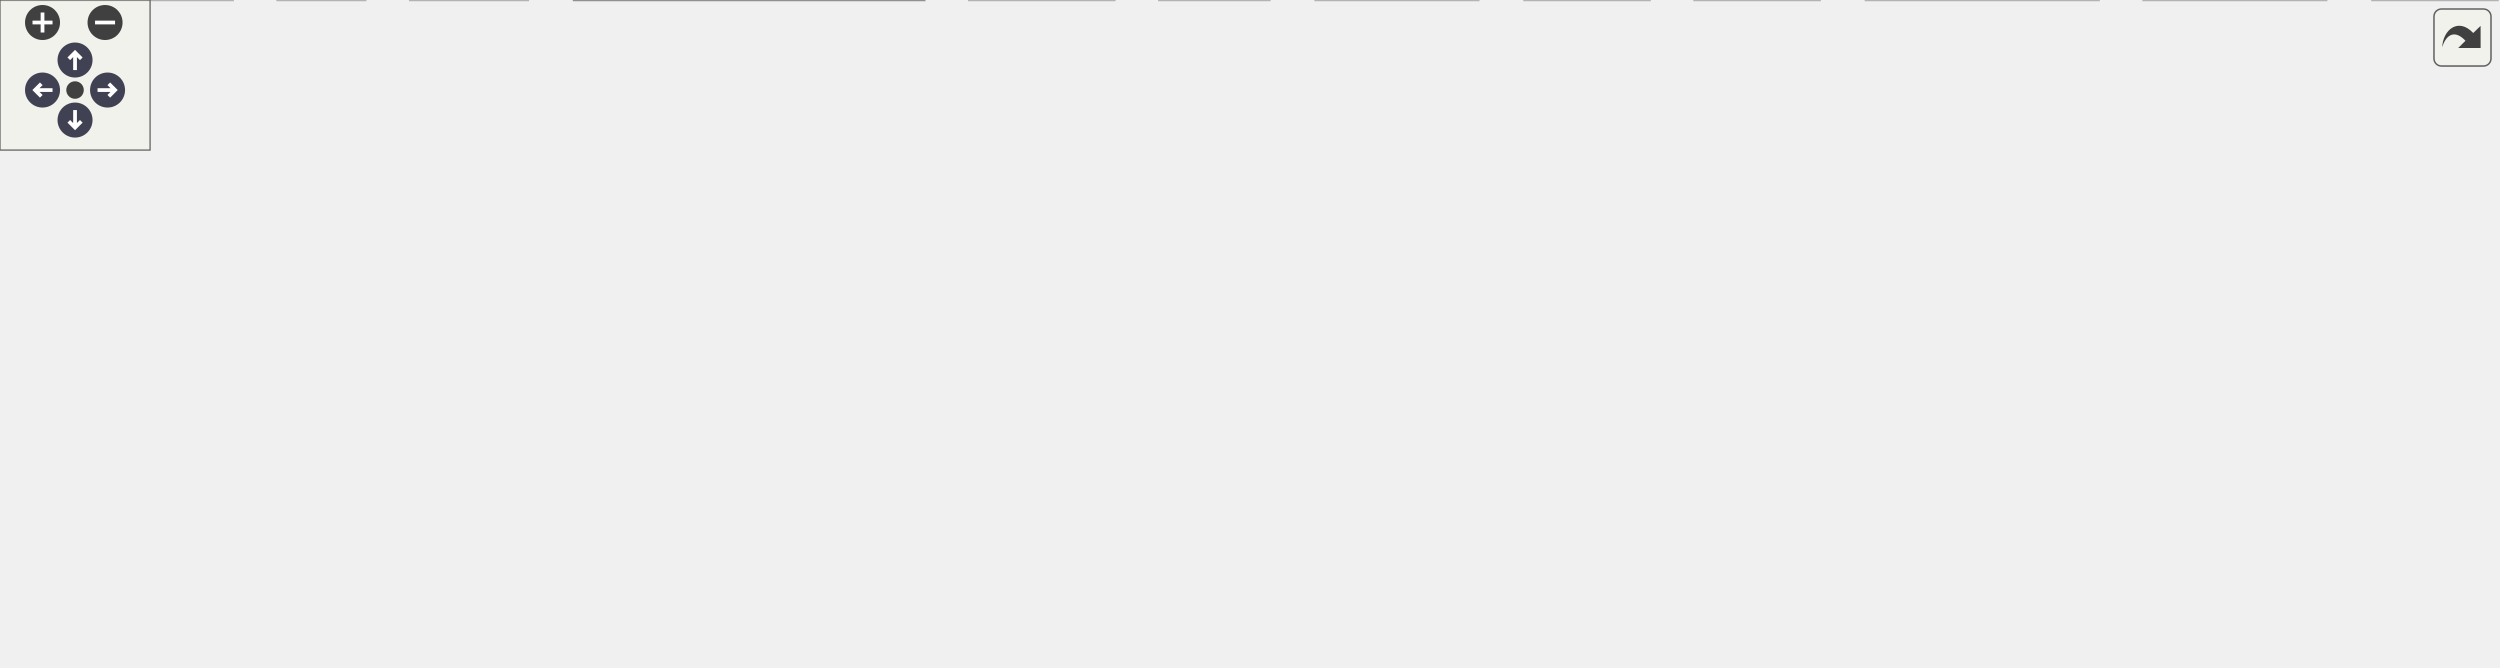
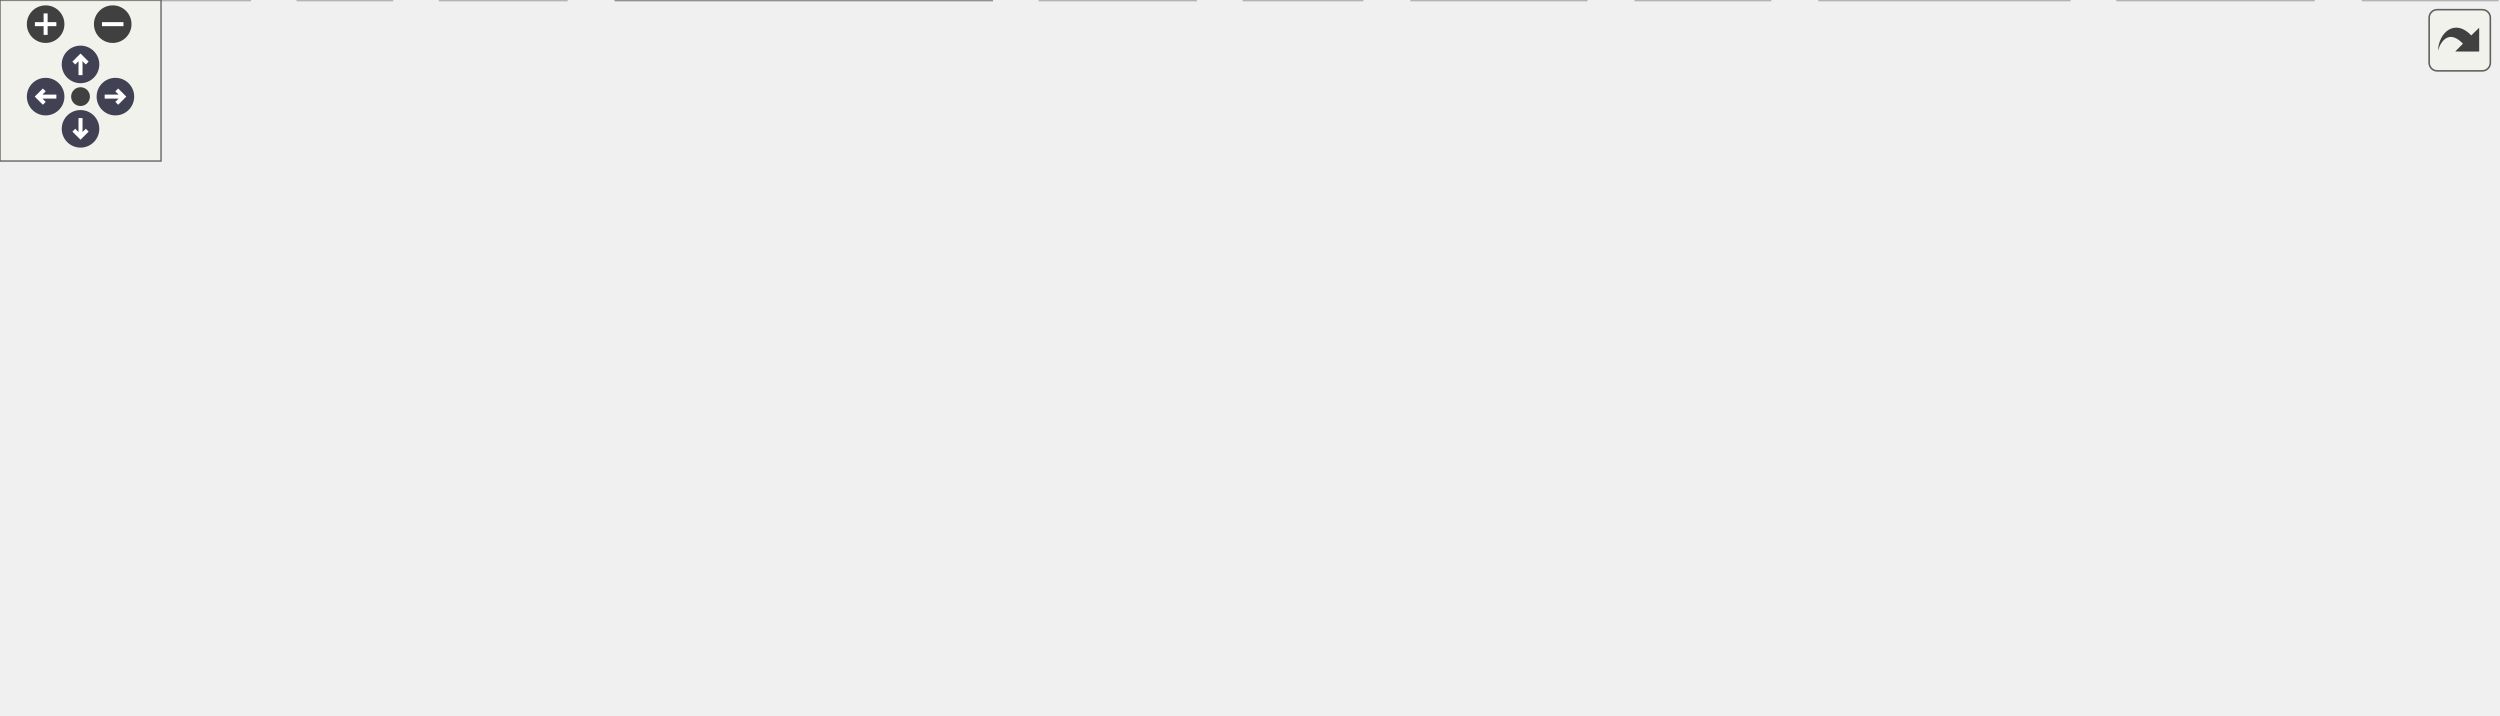
<svg xmlns="http://www.w3.org/2000/svg" xmlns:xlink="http://www.w3.org/1999/xlink" id="main" version="1.1" xml:space="preserve">
  <style type="text/css">
.node, .edge {opacity: 0.7;}
.node.selected, .edge.selected {opacity: 1;}
.edge:hover path { stroke: red; }
.edge:hover polygon { stroke: red; fill: red; }
</style>
  <defs>
    <circle id="rim" cx="0" cy="0" r="7" />
    <circle id="rim2" cx="0" cy="0" r="3.5" />
    <g id="zoomPlus">
      <use xlink:href="#rim" fill="#404040">
        <set attributeName="fill" to="#808080" begin="zoomplus.mouseover" end="zoomplus.mouseout" />
      </use>
      <path d="M-4,0h8M0,-4v8" fill="none" stroke="white" stroke-width="1.5" pointer-events="none" />
    </g>
    <g id="zoomMin">
      <use xlink:href="#rim" fill="#404040">
        <set attributeName="fill" to="#808080" begin="zoomminus.mouseover" end="zoomminus.mouseout" />
      </use>
      <path d="M-4,0h8" fill="none" stroke="white" stroke-width="1.5" pointer-events="none" />
    </g>
    <g id="arrowUp" transform="translate(30 24)">
      <use xlink:href="#rim" />
      <path pointer-events="none" fill="none" stroke="white" stroke-width="1.5" d="M0,-3.0v7 M-2.5,-0.5L0,-3.0L2.5,-0.5" />
    </g>
    <g id="arrowRight" transform="rotate(90) translate(36 -43)">
      <use xlink:href="#rim" />
      <path pointer-events="none" fill="none" stroke="white" stroke-width="1.5" d="M0,-3.0v7 M-2.5,-0.5L0,-3.0L2.5,-0.5" />
    </g>
    <g id="arrowDown" transform="rotate(180) translate(-30 -48)">
      <use xlink:href="#rim" />
      <path pointer-events="none" fill="none" stroke="white" stroke-width="1.5" d="M0,-3.0v7 M-2.5,-0.5L0,-3.0L2.5,-0.5" />
    </g>
    <g id="arrowLeft" transform="rotate(270) translate(-36 17)">
      <use xlink:href="#rim" />
      <path pointer-events="none" fill="none" stroke="white" stroke-width="1.5" d="M0,-3.0v7 M-2.5,-0.5L0,-3.0L2.5,-0.5" />
    </g>
    <g id="resetDef">
      <use xlink:href="#rim2" fill="#404040">
        <set attributeName="fill" to="#808080" begin="reset.mouseover" end="reset.mouseout" />
      </use>
    </g>
  </defs>
  <svg id="graph" class="graph">
    <g id="viewport">
      <g id="Node000001" class="node">
        <g id="a_Node000001">
          <a xlink:title=" ">
-             <polygon fill="#999999" stroke="#666666" points="610.5,-206 496.5,-206 496.5,-176 610.5,-176 610.5,-206" />
-             <text text-anchor="start" x="504.5" y="-194" font-family="Helvetica,sans-Serif" font-size="10.00">unilink/config/config</text>
-             <text text-anchor="middle" x="553.5" y="-183" font-family="Helvetica,sans-Serif" font-size="10.00">_manager.cc</text>
+             <polygon fill="#999999" stroke="#666666" points="544.5,-206 430.5,-206 430.5,-176 544.5,-176 544.5,-206" />
+             <text text-anchor="start" x="438.5" y="-194" font-family="Helvetica,sans-Serif" font-size="10.00">unilink/config/config</text>
+             <text text-anchor="middle" x="487.5" y="-183" font-family="Helvetica,sans-Serif" font-size="10.00">_manager.cc</text>
          </a>
        </g>
      </g>
      <g id="Node000002" class="node">
        <g id="a_Node000002">
          <a xlink:href="config__manager_8hpp.html" target="_top" xlink:title=" ">
-             <polygon fill="white" stroke="#666666" points="387,-140 272,-140 272,-121 387,-121 387,-140" />
-             <text text-anchor="middle" x="329.5" y="-128" font-family="Helvetica,sans-Serif" font-size="10.00">config_manager.hpp</text>
+             <polygon fill="white" stroke="#666666" points="283,-140 168,-140 168,-121 283,-121 283,-140" />
+             <text text-anchor="middle" x="225.5" y="-128" font-family="Helvetica,sans-Serif" font-size="10.00">config_manager.hpp</text>
          </a>
        </g>
      </g>
      <g id="edge1_Node000001_Node000002" class="edge">
        <g id="a_edge1_Node000001_Node000002">
          <a xlink:title=" ">
-             <path fill="none" stroke="#63b8ff" d="M499.85,-175.99C460.69,-165.76 408.32,-152.09 372.04,-142.61" />
-             <polygon fill="#63b8ff" stroke="#63b8ff" points="372.81,-139.19 362.25,-140.05 371.04,-145.97 372.81,-139.19" />
+             <path fill="none" stroke="#63b8ff" d="M430.33,-177.23C383.53,-166.79 318.08,-152.17 273.86,-142.3" />
+             <polygon fill="#63b8ff" stroke="#63b8ff" points="274.45,-138.84 263.93,-140.08 272.92,-145.68 274.45,-138.84" />
          </a>
        </g>
      </g>
      <g id="Node000009" class="node">
        <g id="a_Node000009">
          <a xlink:title=" ">
            <polygon fill="#e0e0e0" stroke="#999999" points="93,-19 0,-19 0,0 93,0 93,-19" />
            <text text-anchor="middle" x="46.5" y="-7" font-family="Helvetica,sans-Serif" font-size="10.00">unordered_map</text>
          </a>
        </g>
      </g>
      <g id="edge20_Node000001_Node000009" class="edge">
        <g id="a_edge20_Node000001_Node000009">
          <a xlink:title=" ">
-             <path fill="none" stroke="#63b8ff" d="M496.31,-186.34C436.64,-181.11 341.12,-168.72 263.5,-140 184.6,-110.81 102.15,-52.69 65.74,-25.36" />
-             <polygon fill="#63b8ff" stroke="#63b8ff" points="67.58,-22.37 57.5,-19.11 63.35,-27.94 67.58,-22.37" />
+             <path fill="none" stroke="#63b8ff" d="M430.44,-186.09C348.98,-179.72 204.15,-165.19 158.5,-140 110.08,-113.28 72.88,-56.99 56.17,-28.23" />
+             <polygon fill="#63b8ff" stroke="#63b8ff" points="59.09,-26.29 51.13,-19.3 52.99,-29.73 59.09,-26.29" />
          </a>
        </g>
      </g>
      <g id="Node000011" class="node">
        <g id="a_Node000011">
          <a xlink:title=" ">
-             <polygon fill="#e0e0e0" stroke="#999999" points="507.5,-140 443.5,-140 443.5,-121 507.5,-121 507.5,-140" />
-             <text text-anchor="middle" x="475.5" y="-128" font-family="Helvetica,sans-Serif" font-size="10.00">algorithm</text>
+             <polygon fill="#e0e0e0" stroke="#999999" points="365.5,-140 301.5,-140 301.5,-121 365.5,-121 365.5,-140" />
+             <text text-anchor="middle" x="333.5" y="-128" font-family="Helvetica,sans-Serif" font-size="10.00">algorithm</text>
          </a>
        </g>
      </g>
      <g id="edge14_Node000001_Node000011" class="edge">
        <g id="a_edge14_Node000001_Node000011">
          <a xlink:title=" ">
-             <path fill="none" stroke="#63b8ff" d="M534.62,-175.84C522.72,-166.91 507.38,-155.41 495.3,-146.35" />
-             <polygon fill="#63b8ff" stroke="#63b8ff" points="497.29,-143.47 487.19,-140.27 493.09,-149.07 497.29,-143.47" />
+             <path fill="none" stroke="#63b8ff" d="M450.61,-175.99C424.8,-166.18 390.65,-153.21 365.9,-143.81" />
+             <polygon fill="#63b8ff" stroke="#63b8ff" points="366.83,-140.42 356.24,-140.14 364.35,-146.96 366.83,-140.42" />
          </a>
        </g>
      </g>
      <g id="Node000012" class="node">
        <g id="a_Node000012">
          <a xlink:title=" ">
-             <polygon fill="#e0e0e0" stroke="#999999" points="581,-140 526,-140 526,-121 581,-121 581,-140" />
-             <text text-anchor="middle" x="553.5" y="-128" font-family="Helvetica,sans-Serif" font-size="10.00">fstream</text>
+             <polygon fill="#e0e0e0" stroke="#999999" points="439,-140 384,-140 384,-121 439,-121 439,-140" />
+             <text text-anchor="middle" x="411.5" y="-128" font-family="Helvetica,sans-Serif" font-size="10.00">fstream</text>
          </a>
        </g>
      </g>
      <g id="edge15_Node000001_Node000012" class="edge">
        <g id="a_edge15_Node000001_Node000012">
          <a xlink:title=" ">
-             <path fill="none" stroke="#63b8ff" d="M553.5,-175.84C553.5,-168.21 553.5,-158.7 553.5,-150.45" />
-             <polygon fill="#63b8ff" stroke="#63b8ff" points="557,-150.27 553.5,-140.27 550,-150.27 557,-150.27" />
+             <path fill="none" stroke="#63b8ff" d="M469.1,-175.84C457.62,-167 442.85,-155.63 431.14,-146.62" />
+             <polygon fill="#63b8ff" stroke="#63b8ff" points="432.95,-143.59 422.89,-140.27 428.68,-149.14 432.95,-143.59" />
          </a>
        </g>
      </g>
      <g id="Node000013" class="node">
        <g id="a_Node000013">
          <a xlink:title=" ">
-             <polygon fill="#e0e0e0" stroke="#999999" points="659.5,-140 599.5,-140 599.5,-121 659.5,-121 659.5,-140" />
-             <text text-anchor="middle" x="629.5" y="-128" font-family="Helvetica,sans-Serif" font-size="10.00">iostream</text>
+             <polygon fill="#e0e0e0" stroke="#999999" points="517.5,-140 457.5,-140 457.5,-121 517.5,-121 517.5,-140" />
+             <text text-anchor="middle" x="487.5" y="-128" font-family="Helvetica,sans-Serif" font-size="10.00">iostream</text>
          </a>
        </g>
      </g>
      <g id="edge16_Node000001_Node000013" class="edge">
        <g id="a_edge16_Node000001_Node000013">
          <a xlink:title=" ">
-             <path fill="none" stroke="#63b8ff" d="M571.9,-175.84C583.38,-167 598.15,-155.63 609.86,-146.62" />
-             <polygon fill="#63b8ff" stroke="#63b8ff" points="612.32,-149.14 618.11,-140.27 608.05,-143.59 612.32,-149.14" />
+             <path fill="none" stroke="#63b8ff" d="M487.5,-175.84C487.5,-168.21 487.5,-158.7 487.5,-150.45" />
+             <polygon fill="#63b8ff" stroke="#63b8ff" points="491,-150.27 487.5,-140.27 484,-150.27 491,-150.27" />
          </a>
        </g>
      </g>
      <g id="Node000014" class="node">
        <g id="a_Node000014">
          <a xlink:title=" ">
-             <polygon fill="#e0e0e0" stroke="#999999" points="725.5,-140 677.5,-140 677.5,-121 725.5,-121 725.5,-140" />
-             <text text-anchor="middle" x="701.5" y="-128" font-family="Helvetica,sans-Serif" font-size="10.00">mutex</text>
+             <polygon fill="#e0e0e0" stroke="#999999" points="583.5,-140 535.5,-140 535.5,-121 583.5,-121 583.5,-140" />
+             <text text-anchor="middle" x="559.5" y="-128" font-family="Helvetica,sans-Serif" font-size="10.00">mutex</text>
          </a>
        </g>
      </g>
      <g id="edge17_Node000001_Node000014" class="edge">
        <g id="a_edge17_Node000001_Node000014">
          <a xlink:title=" ">
-             <path fill="none" stroke="#63b8ff" d="M588.95,-175.99C613.64,-166.23 646.28,-153.33 670.05,-143.93" />
-             <polygon fill="#63b8ff" stroke="#63b8ff" points="671.63,-147.07 679.64,-140.14 669.06,-140.56 671.63,-147.07" />
+             <path fill="none" stroke="#63b8ff" d="M504.93,-175.84C515.81,-167 529.8,-155.63 540.89,-146.62" />
+             <polygon fill="#63b8ff" stroke="#63b8ff" points="543.16,-149.29 548.71,-140.27 538.74,-143.86 543.16,-149.29" />
          </a>
        </g>
      </g>
      <g id="Node000015" class="node">
        <g id="a_Node000015">
          <a xlink:title=" ">
-             <polygon fill="#e0e0e0" stroke="#999999" points="799.5,-140 743.5,-140 743.5,-121 799.5,-121 799.5,-140" />
-             <text text-anchor="middle" x="771.5" y="-128" font-family="Helvetica,sans-Serif" font-size="10.00">sstream</text>
+             <polygon fill="#e0e0e0" stroke="#999999" points="657.5,-140 601.5,-140 601.5,-121 657.5,-121 657.5,-140" />
+             <text text-anchor="middle" x="629.5" y="-128" font-family="Helvetica,sans-Serif" font-size="10.00">sstream</text>
          </a>
        </g>
      </g>
      <g id="edge18_Node000001_Node000015" class="edge">
        <g id="a_edge18_Node000001_Node000015">
          <a xlink:title=" ">
-             <path fill="none" stroke="#63b8ff" d="M605.72,-175.99C645.04,-165.44 698.04,-151.21 733.43,-141.72" />
-             <polygon fill="#63b8ff" stroke="#63b8ff" points="734.61,-145.02 743.36,-139.05 732.79,-138.26 734.61,-145.02" />
+             <path fill="none" stroke="#63b8ff" d="M521.51,-175.99C545.1,-166.27 576.24,-153.44 599.02,-144.06" />
+             <polygon fill="#63b8ff" stroke="#63b8ff" points="600.62,-147.18 608.53,-140.14 597.95,-140.71 600.62,-147.18" />
          </a>
        </g>
      </g>
      <g id="Node000016" class="node">
        <g id="a_Node000016">
          <a xlink:title=" ">
-             <polygon fill="#e0e0e0" stroke="#999999" points="883,-140 818,-140 818,-121 883,-121 883,-140" />
-             <text text-anchor="middle" x="850.5" y="-128" font-family="Helvetica,sans-Serif" font-size="10.00">stdexcept</text>
+             <polygon fill="#e0e0e0" stroke="#999999" points="741,-140 676,-140 676,-121 741,-121 741,-140" />
+             <text text-anchor="middle" x="708.5" y="-128" font-family="Helvetica,sans-Serif" font-size="10.00">stdexcept</text>
          </a>
        </g>
      </g>
      <g id="edge19_Node000001_Node000016" class="edge">
        <g id="a_edge19_Node000001_Node000016">
          <a xlink:title=" ">
-             <path fill="none" stroke="#63b8ff" d="M610.74,-178.88C660.21,-169.24 733.92,-154.83 807.97,-140.1" />
-             <polygon fill="#63b8ff" stroke="#63b8ff" points="808.82,-143.5 817.94,-138.11 807.45,-136.63 808.82,-143.5" />
+             <path fill="none" stroke="#63b8ff" d="M540.44,-175.99C578.91,-165.8 630.29,-152.2 666.07,-142.73" />
+             <polygon fill="#63b8ff" stroke="#63b8ff" points="667.41,-146 676.19,-140.05 665.62,-139.23 667.41,-146" />
          </a>
        </g>
      </g>
      <g id="Node000017" class="node">
        <g id="a_Node000017">
          <a xlink:href="logger_8hpp.html" target="_top" xlink:title=" ">
-             <polygon fill="white" stroke="#666666" points="612.5,-85 504.5,-85 504.5,-55 612.5,-55 612.5,-85" />
-             <text text-anchor="start" x="512.5" y="-73" font-family="Helvetica,sans-Serif" font-size="10.00">unilink/diagnostics</text>
-             <text text-anchor="middle" x="558.5" y="-62" font-family="Helvetica,sans-Serif" font-size="10.00">/logger.hpp</text>
+             <polygon fill="white" stroke="#666666" points="624.5,-85 516.5,-85 516.5,-55 624.5,-55 624.5,-85" />
+             <text text-anchor="start" x="524.5" y="-73" font-family="Helvetica,sans-Serif" font-size="10.00">unilink/diagnostics</text>
+             <text text-anchor="middle" x="570.5" y="-62" font-family="Helvetica,sans-Serif" font-size="10.00">/logger.hpp</text>
          </a>
        </g>
      </g>
      <g id="edge21_Node000001_Node000017" class="edge">
        <g id="a_edge21_Node000001_Node000017">
          <a xlink:title=" ">
-             <path fill="none" stroke="#63b8ff" d="M496.47,-178.95C457.01,-168.53 414.86,-150.1 434.5,-121 448.19,-100.71 471.64,-88.66 494.49,-81.49" />
-             <polygon fill="#63b8ff" stroke="#63b8ff" points="495.56,-84.83 504.21,-78.71 493.63,-78.1 495.56,-84.83" />
+             <path fill="none" stroke="#63b8ff" d="M544.73,-187.39C614.09,-182.88 724.9,-170.92 750.5,-140 785.9,-97.24 699.85,-80.92 634.88,-74.73" />
+             <polygon fill="#63b8ff" stroke="#63b8ff" points="634.93,-71.22 624.66,-73.83 634.31,-78.2 634.93,-71.22" />
          </a>
        </g>
      </g>
      <g id="Node000003" class="node">
        <g id="a_Node000003">
          <a xlink:title=" ">
            <polygon fill="#e0e0e0" stroke="#999999" points="445.5,-19 387.5,-19 387.5,0 445.5,0 445.5,-19" />
            <text text-anchor="middle" x="416.5" y="-7" font-family="Helvetica,sans-Serif" font-size="10.00">memory</text>
          </a>
        </g>
      </g>
      <g id="edge2_Node000002_Node000003" class="edge">
        <g id="a_edge2_Node000002_Node000003">
          <a xlink:title=" ">
-             <path fill="none" stroke="#63b8ff" d="M350.37,-120.89C365.65,-113.54 385.69,-101.53 397.5,-85 409.24,-68.57 413.74,-45.54 415.46,-29.45" />
-             <polygon fill="#63b8ff" stroke="#63b8ff" points="418.97,-29.4 416.28,-19.16 411.99,-28.85 418.97,-29.4" />
+             <path fill="none" stroke="#63b8ff" d="M269.95,-120.96C309.55,-112.6 363.75,-99.12 380.5,-85 397.62,-70.57 407.24,-46.1 412.14,-29.16" />
+             <polygon fill="#63b8ff" stroke="#63b8ff" points="415.58,-29.86 414.72,-19.3 408.81,-28.09 415.58,-29.86" />
          </a>
        </g>
      </g>
      <g id="Node000004" class="node">
        <g id="a_Node000004">
          <a xlink:title=" ">
            <polygon fill="#e0e0e0" stroke="#999999" points="507.5,-19 463.5,-19 463.5,0 507.5,0 507.5,-19" />
            <text text-anchor="middle" x="485.5" y="-7" font-family="Helvetica,sans-Serif" font-size="10.00">string</text>
          </a>
        </g>
      </g>
      <g id="edge3_Node000002_Node000004" class="edge">
        <g id="a_edge3_Node000002_Node000004">
          <a xlink:title=" ">
-             <path fill="none" stroke="#63b8ff" d="M351.75,-120.92C370.35,-113.14 397.05,-100.53 417.5,-85 439.62,-68.2 460.44,-43.61 473.07,-27.34" />
-             <polygon fill="#63b8ff" stroke="#63b8ff" points="475.95,-29.34 479.2,-19.26 470.37,-25.11 475.95,-29.34" />
+             <path fill="none" stroke="#63b8ff" d="M271.21,-120.93C316.58,-111.93 382.57,-97.41 405.5,-85 432.65,-70.31 457.59,-44.21 472.17,-27.13" />
+             <polygon fill="#63b8ff" stroke="#63b8ff" points="475.12,-29.06 478.81,-19.13 469.73,-24.59 475.12,-29.06" />
          </a>
        </g>
      </g>
      <g id="Node000005" class="node">
        <g id="a_Node000005">
          <a xlink:title=" ">
            <polygon fill="#e0e0e0" stroke="#999999" points="211,-19 164,-19 164,0 211,0 211,-19" />
            <text text-anchor="middle" x="187.5" y="-7" font-family="Helvetica,sans-Serif" font-size="10.00">vector</text>
          </a>
        </g>
      </g>
      <g id="edge4_Node000002_Node000005" class="edge">
        <g id="a_edge4_Node000002_Node000005">
          <a xlink:title=" ">
-             <path fill="none" stroke="#63b8ff" d="M311.27,-120.9C295.19,-112.85 271.58,-99.85 253.5,-85 232.52,-67.76 212.42,-43.61 200.04,-27.53" />
-             <polygon fill="#63b8ff" stroke="#63b8ff" points="202.5,-24.99 193.68,-19.11 196.91,-29.2 202.5,-24.99" />
+             <path fill="none" stroke="#63b8ff" d="M222.77,-120.94C216.66,-101.82 201.8,-55.27 193.45,-29.12" />
+             <polygon fill="#63b8ff" stroke="#63b8ff" points="196.69,-27.76 190.31,-19.3 190.02,-29.89 196.69,-27.76" />
          </a>
        </g>
      </g>
      <g id="Node000006" class="node">
        <g id="a_Node000006">
          <a xlink:href="iconfig__manager_8hpp.html" target="_top" xlink:title=" ">
-             <polygon fill="white" stroke="#666666" points="388.5,-79.5 270.5,-79.5 270.5,-60.5 388.5,-60.5 388.5,-79.5" />
-             <text text-anchor="middle" x="329.5" y="-67.5" font-family="Helvetica,sans-Serif" font-size="10.00">iconfig_manager.hpp</text>
+             <polygon fill="white" stroke="#666666" points="371.5,-79.5 253.5,-79.5 253.5,-60.5 371.5,-60.5 371.5,-79.5" />
+             <text text-anchor="middle" x="312.5" y="-67.5" font-family="Helvetica,sans-Serif" font-size="10.00">iconfig_manager.hpp</text>
          </a>
        </g>
      </g>
      <g id="edge5_Node000002_Node000006" class="edge">
        <g id="a_edge5_Node000002_Node000006">
          <a xlink:title=" ">
-             <path fill="none" stroke="#63b8ff" d="M329.5,-120.87C329.5,-112.75 329.5,-100.31 329.5,-89.89" />
-             <polygon fill="#63b8ff" stroke="#63b8ff" points="333,-89.67 329.5,-79.67 326,-89.67 333,-89.67" />
+             <path fill="none" stroke="#63b8ff" d="M238.34,-120.87C252.22,-111.54 274.57,-96.51 291.11,-85.38" />
+             <polygon fill="#63b8ff" stroke="#63b8ff" points="293.26,-88.15 299.61,-79.67 289.36,-82.34 293.26,-88.15" />
          </a>
        </g>
      </g>
      <g id="Node000010" class="node">
        <g id="a_Node000010">
          <a xlink:href="visibility_8hpp.html" target="_top" xlink:title=" ">
            <polygon fill="white" stroke="#666666" points="369.5,-19 229.5,-19 229.5,0 369.5,0 369.5,-19" />
            <text text-anchor="middle" x="299.5" y="-7" font-family="Helvetica,sans-Serif" font-size="10.00">unilink/base/visibility.hpp</text>
          </a>
        </g>
      </g>
      <g id="edge13_Node000002_Node000010" class="edge">
        <g id="a_edge13_Node000002_Node000010">
          <a xlink:title=" ">
-             <path fill="none" stroke="#63b8ff" d="M305.72,-120.92C290.07,-113.89 270.83,-102.25 261.5,-85 255.16,-73.27 256.89,-67.51 261.5,-55 265.56,-43.99 273.69,-33.86 281.4,-26.05" />
-             <polygon fill="#63b8ff" stroke="#63b8ff" points="283.92,-28.48 288.79,-19.07 279.11,-23.39 283.92,-28.48" />
+             <path fill="none" stroke="#63b8ff" d="M225.94,-120.99C227.06,-106.4 230.96,-76.13 244.5,-55 252.35,-42.76 264.69,-32.33 275.7,-24.65" />
+             <polygon fill="#63b8ff" stroke="#63b8ff" points="277.71,-27.52 284.13,-19.09 273.86,-21.67 277.71,-27.52" />
          </a>
        </g>
      </g>
      <g id="edge8_Node000006_Node000003" class="edge">
        <g id="a_edge8_Node000006_Node000003">
          <a xlink:title=" ">
-             <path fill="none" stroke="#63b8ff" d="M342.34,-60.37C356.22,-51.04 378.57,-36.01 395.11,-24.88" />
-             <polygon fill="#63b8ff" stroke="#63b8ff" points="397.26,-27.65 403.61,-19.17 393.36,-21.84 397.26,-27.65" />
+             <path fill="none" stroke="#63b8ff" d="M327.85,-60.37C344.82,-50.82 372.4,-35.31 392.29,-24.12" />
+             <polygon fill="#63b8ff" stroke="#63b8ff" points="394.09,-27.12 401.09,-19.17 390.66,-21.02 394.09,-27.12" />
          </a>
        </g>
      </g>
      <g id="edge9_Node000006_Node000004" class="edge">
        <g id="a_edge9_Node000006_Node000004">
          <a xlink:title=" ">
-             <path fill="none" stroke="#63b8ff" d="M352.18,-60.49C378.91,-50.47 423.48,-33.76 453.66,-22.44" />
-             <polygon fill="#63b8ff" stroke="#63b8ff" points="455.16,-25.62 463.29,-18.83 452.7,-19.06 455.16,-25.62" />
+             <path fill="none" stroke="#63b8ff" d="M337.66,-60.49C368.31,-50.13 420.16,-32.6 453.59,-21.29" />
+             <polygon fill="#63b8ff" stroke="#63b8ff" points="454.98,-24.51 463.33,-18 452.74,-17.88 454.98,-24.51" />
          </a>
        </g>
      </g>
      <g id="edge11_Node000006_Node000005" class="edge">
        <g id="a_edge11_Node000006_Node000005">
          <a xlink:title=" ">
-             <path fill="none" stroke="#63b8ff" d="M308.85,-60.49C284.87,-50.62 245.11,-34.23 217.67,-22.93" />
-             <polygon fill="#63b8ff" stroke="#63b8ff" points="218.75,-19.59 208.17,-19.02 216.09,-26.06 218.75,-19.59" />
+             <path fill="none" stroke="#63b8ff" d="M294.32,-60.49C273.49,-50.75 239.13,-34.66 215.02,-23.38" />
+             <polygon fill="#63b8ff" stroke="#63b8ff" points="216.24,-20.09 205.7,-19.02 213.27,-26.43 216.24,-20.09" />
          </a>
        </g>
      </g>
      <g id="Node000007" class="node">
        <g id="a_Node000007">
          <a xlink:title=" ">
            <polygon fill="#e0e0e0" stroke="#999999" points="146,-19 111,-19 111,0 146,0 146,-19" />
            <text text-anchor="middle" x="128.5" y="-7" font-family="Helvetica,sans-Serif" font-size="10.00">any</text>
          </a>
        </g>
      </g>
      <g id="edge6_Node000006_Node000007" class="edge">
        <g id="a_edge6_Node000006_Node000007">
          <a xlink:title=" ">
-             <path fill="none" stroke="#63b8ff" d="M298.42,-60.5C265.26,-51.35 211,-36.14 155.7,-19.29" />
-             <polygon fill="#63b8ff" stroke="#63b8ff" points="156.68,-15.93 146.09,-16.35 154.63,-22.62 156.68,-15.93" />
+             <path fill="none" stroke="#63b8ff" d="M285.36,-60.5C255.71,-51.19 206.57,-35.71 155.64,-19.35" />
+             <polygon fill="#63b8ff" stroke="#63b8ff" points="156.71,-16.01 146.11,-16.28 154.56,-22.68 156.71,-16.01" />
          </a>
        </g>
      </g>
      <g id="Node000008" class="node">
        <g id="a_Node000008">
          <a xlink:title=" ">
            <polygon fill="#e0e0e0" stroke="#999999" points="591,-19 526,-19 526,0 591,0 591,-19" />
            <text text-anchor="middle" x="558.5" y="-7" font-family="Helvetica,sans-Serif" font-size="10.00">functional</text>
          </a>
        </g>
      </g>
      <g id="edge7_Node000006_Node000008" class="edge">
        <g id="a_edge7_Node000006_Node000008">
          <a xlink:title=" ">
-             <path fill="none" stroke="#63b8ff" d="M362.8,-60.49C403.31,-50.15 471.76,-32.66 516.02,-21.35" />
-             <polygon fill="#63b8ff" stroke="#63b8ff" points="517.08,-24.69 525.9,-18.83 515.35,-17.91 517.08,-24.69" />
+             <path fill="none" stroke="#63b8ff" d="M348.27,-60.49C392.72,-49.92 468.47,-31.91 515.88,-20.64" />
+             <polygon fill="#63b8ff" stroke="#63b8ff" points="516.91,-23.99 525.83,-18.27 515.29,-17.18 516.91,-23.99" />
          </a>
        </g>
      </g>
      <g id="edge10_Node000006_Node000009" class="edge">
        <g id="a_edge10_Node000006_Node000009">
          <a xlink:title=" ">
-             <path fill="none" stroke="#63b8ff" d="M288.35,-60.49C237.84,-50.05 152.18,-32.35 97.53,-21.05" />
-             <polygon fill="#63b8ff" stroke="#63b8ff" points="98.2,-17.61 87.7,-19.02 96.78,-24.47 98.2,-17.61" />
+             <path fill="none" stroke="#63b8ff" d="M273.82,-60.49C226.54,-50.1 146.5,-32.49 95.1,-21.19" />
+             <polygon fill="#63b8ff" stroke="#63b8ff" points="95.74,-17.75 85.23,-19.02 94.24,-24.58 95.74,-17.75" />
          </a>
        </g>
      </g>
      <g id="edge12_Node000006_Node000010" class="edge">
        <g id="a_edge12_Node000006_Node000010">
          <a xlink:title=" ">
-             <path fill="none" stroke="#63b8ff" d="M325.07,-60.37C320.73,-51.9 313.98,-38.74 308.51,-28.07" />
-             <polygon fill="#63b8ff" stroke="#63b8ff" points="311.62,-26.47 303.94,-19.17 305.39,-29.66 311.62,-26.47" />
-           </a>
-         </g>
-       </g>
-       <g id="edge26_Node000017_Node000003" class="edge">
-         <g id="a_edge26_Node000017_Node000003">
-           <a xlink:title=" ">
-             <path fill="none" stroke="#63b8ff" d="M524.49,-54.99C500.9,-45.27 469.76,-32.44 446.98,-23.06" />
-             <polygon fill="#63b8ff" stroke="#63b8ff" points="448.05,-19.71 437.47,-19.14 445.38,-26.18 448.05,-19.71" />
-           </a>
-         </g>
-       </g>
-       <g id="edge28_Node000017_Node000004" class="edge">
-         <g id="a_edge28_Node000017_Node000004">
-           <a xlink:title=" ">
-             <path fill="none" stroke="#63b8ff" d="M540.83,-54.84C529.8,-46 515.61,-34.63 504.37,-25.62" />
-             <polygon fill="#63b8ff" stroke="#63b8ff" points="506.43,-22.79 496.44,-19.27 502.05,-28.25 506.43,-22.79" />
-           </a>
-         </g>
-       </g>
-       <g id="edge30_Node000017_Node000005" class="edge">
-         <g id="a_edge30_Node000017_Node000005">
-           <a xlink:title=" ">
-             <path fill="none" stroke="#63b8ff" d="M504.34,-62.77C439.36,-54.9 326.99,-40.04 221.12,-18.92" />
-             <polygon fill="#63b8ff" stroke="#63b8ff" points="221.72,-15.48 211.22,-16.93 220.33,-22.34 221.72,-15.48" />
-           </a>
-         </g>
-       </g>
-       <g id="edge25_Node000017_Node000008" class="edge">
-         <g id="a_edge25_Node000017_Node000008">
-           <a xlink:title=" ">
-             <path fill="none" stroke="#63b8ff" d="M558.5,-54.84C558.5,-47.21 558.5,-37.7 558.5,-29.45" />
-             <polygon fill="#63b8ff" stroke="#63b8ff" points="562,-29.27 558.5,-19.27 555,-29.27 562,-29.27" />
-           </a>
-         </g>
-       </g>
-       <g id="edge31_Node000017_Node000010" class="edge">
-         <g id="a_edge31_Node000017_Node000010">
-           <a xlink:title=" ">
-             <path fill="none" stroke="#63b8ff" d="M504.21,-56.74C457.83,-46.26 391.76,-31.34 347.34,-21.31" />
-             <polygon fill="#63b8ff" stroke="#63b8ff" points="347.9,-17.84 337.38,-19.06 346.36,-24.67 347.9,-17.84" />
+             <path fill="none" stroke="#63b8ff" d="M310.58,-60.37C308.76,-52.16 305.95,-39.54 303.62,-29.05" />
+             <polygon fill="#63b8ff" stroke="#63b8ff" points="307.01,-28.17 301.43,-19.17 300.18,-29.69 307.01,-28.17" />
+           </a>
+         </g>
+       </g>
+       <g id="edge25_Node000017_Node000003" class="edge">
+         <g id="a_edge25_Node000017_Node000003">
+           <a xlink:title=" ">
+             <path fill="none" stroke="#63b8ff" d="M533.61,-54.99C507.8,-45.18 473.65,-32.21 448.9,-22.81" />
+             <polygon fill="#63b8ff" stroke="#63b8ff" points="449.83,-19.42 439.24,-19.14 447.35,-25.96 449.83,-19.42" />
+           </a>
+         </g>
+       </g>
+       <g id="edge27_Node000017_Node000004" class="edge">
+         <g id="a_edge27_Node000017_Node000004">
+           <a xlink:title=" ">
+             <path fill="none" stroke="#63b8ff" d="M549.92,-54.84C536.83,-45.83 519.91,-34.18 506.7,-25.09" />
+             <polygon fill="#63b8ff" stroke="#63b8ff" points="508.46,-22.05 498.24,-19.27 504.49,-27.82 508.46,-22.05" />
+           </a>
+         </g>
+       </g>
+       <g id="edge29_Node000017_Node000005" class="edge">
+         <g id="a_edge29_Node000017_Node000005">
+           <a xlink:title=" ">
+             <path fill="none" stroke="#63b8ff" d="M516.22,-63.13C449.17,-55.45 331.48,-40.63 221.19,-18.93" />
+             <polygon fill="#63b8ff" stroke="#63b8ff" points="221.71,-15.46 211.22,-16.94 220.35,-22.33 221.71,-15.46" />
+           </a>
+         </g>
+       </g>
+       <g id="edge24_Node000017_Node000008" class="edge">
+         <g id="a_edge24_Node000017_Node000008">
+           <a xlink:title=" ">
+             <path fill="none" stroke="#63b8ff" d="M567.6,-54.84C566.01,-47.13 564.04,-37.49 562.33,-29.17" />
+             <polygon fill="#63b8ff" stroke="#63b8ff" points="565.74,-28.36 560.3,-19.27 558.88,-29.77 565.74,-28.36" />
+           </a>
+         </g>
+       </g>
+       <g id="edge30_Node000017_Node000010" class="edge">
+         <g id="a_edge30_Node000017_Node000010">
+           <a xlink:title=" ">
+             <path fill="none" stroke="#63b8ff" d="M516.31,-57.3C467.53,-46.77 396.43,-31.42 349.11,-21.21" />
+             <polygon fill="#63b8ff" stroke="#63b8ff" points="349.61,-17.74 339.1,-19.05 348.13,-24.58 349.61,-17.74" />
          </a>
        </g>
      </g>
      <g id="Node000018" class="node">
        <g id="a_Node000018">
          <a xlink:title=" ">
-             <polygon fill="#e0e0e0" stroke="#999999" points="998.5,-19 948.5,-19 948.5,0 998.5,0 998.5,-19" />
-             <text text-anchor="middle" x="973.5" y="-7" font-family="Helvetica,sans-Serif" font-size="10.00">atomic</text>
+             <polygon fill="#e0e0e0" stroke="#999999" points="930.5,-19 880.5,-19 880.5,0 930.5,0 930.5,-19" />
+             <text text-anchor="middle" x="905.5" y="-7" font-family="Helvetica,sans-Serif" font-size="10.00">atomic</text>
          </a>
        </g>
      </g>
      <g id="edge22_Node000017_Node000018" class="edge">
        <g id="a_edge22_Node000017_Node000018">
          <a xlink:title=" ">
-             <path fill="none" stroke="#63b8ff" d="M612.76,-63.86C684.98,-56.57 816.8,-41.75 938.46,-19" />
-             <polygon fill="#63b8ff" stroke="#63b8ff" points="939.15,-22.43 948.32,-17.14 937.84,-15.56 939.15,-22.43" />
+             <path fill="none" stroke="#63b8ff" d="M624.57,-61.36C682.88,-52.81 778.63,-37.92 870.3,-19.11" />
+             <polygon fill="#63b8ff" stroke="#63b8ff" points="871.22,-22.5 880.3,-17.04 869.8,-15.64 871.22,-22.5" />
          </a>
        </g>
      </g>
      <g id="Node000019" class="node">
        <g id="a_Node000019">
          <a xlink:title=" ">
            <polygon fill="#e0e0e0" stroke="#999999" points="659.5,-19 609.5,-19 609.5,0 659.5,0 659.5,-19" />
            <text text-anchor="middle" x="634.5" y="-7" font-family="Helvetica,sans-Serif" font-size="10.00">chrono</text>
          </a>
        </g>
      </g>
      <g id="edge23_Node000017_Node000019" class="edge">
        <g id="a_edge23_Node000017_Node000019">
          <a xlink:title=" ">
-             <path fill="none" stroke="#63b8ff" d="M576.9,-54.84C588.38,-46 603.15,-34.63 614.86,-25.62" />
-             <polygon fill="#63b8ff" stroke="#63b8ff" points="617.32,-28.14 623.11,-19.27 613.05,-22.59 617.32,-28.14" />
+             <path fill="none" stroke="#63b8ff" d="M585.99,-54.84C595.47,-46.17 607.61,-35.08 617.38,-26.15" />
+             <polygon fill="#63b8ff" stroke="#63b8ff" points="619.89,-28.6 624.91,-19.27 615.17,-23.43 619.89,-28.6" />
          </a>
        </g>
      </g>
      <g id="Node000020" class="node">
        <g id="a_Node000020">
          <a xlink:title=" ">
-             <polygon fill="#e0e0e0" stroke="#999999" points="727.5,-19 677.5,-19 677.5,0 727.5,0 727.5,-19" />
-             <text text-anchor="middle" x="702.5" y="-7" font-family="Helvetica,sans-Serif" font-size="10.00">format</text>
-           </a>
-         </g>
-       </g>
-       <g id="edge24_Node000017_Node000020" class="edge">
-         <g id="a_edge24_Node000017_Node000020">
-           <a xlink:title=" ">
-             <path fill="none" stroke="#63b8ff" d="M592.99,-54.99C617.02,-45.23 648.77,-32.33 671.9,-22.93" />
-             <polygon fill="#63b8ff" stroke="#63b8ff" points="673.29,-26.15 681.23,-19.14 670.65,-19.66 673.29,-26.15" />
+             <polygon fill="#e0e0e0" stroke="#999999" points="771,-19 678,-19 678,0 771,0 771,-19" />
+             <text text-anchor="middle" x="724.5" y="-7" font-family="Helvetica,sans-Serif" font-size="10.00">source_location</text>
+           </a>
+         </g>
+       </g>
+       <g id="edge26_Node000017_Node000020" class="edge">
+         <g id="a_edge26_Node000017_Node000020">
+           <a xlink:title=" ">
+             <path fill="none" stroke="#63b8ff" d="M607.39,-54.99C633.2,-45.18 667.35,-32.21 692.1,-22.81" />
+             <polygon fill="#63b8ff" stroke="#63b8ff" points="693.65,-25.96 701.76,-19.14 691.17,-19.42 693.65,-25.96" />
          </a>
        </g>
      </g>
      <g id="Node000021" class="node">
        <g id="a_Node000021">
          <a xlink:title=" ">
-             <polygon fill="#e0e0e0" stroke="#999999" points="839,-19 746,-19 746,0 839,0 839,-19" />
-             <text text-anchor="middle" x="792.5" y="-7" font-family="Helvetica,sans-Serif" font-size="10.00">source_location</text>
-           </a>
-         </g>
-       </g>
-       <g id="edge27_Node000017_Node000021" class="edge">
-         <g id="a_edge27_Node000017_Node000021">
-           <a xlink:title=" ">
-             <path fill="none" stroke="#63b8ff" d="M612.77,-55.43C654.04,-45.11 710.1,-31.1 748.57,-21.48" />
-             <polygon fill="#63b8ff" stroke="#63b8ff" points="749.59,-24.84 758.44,-19.01 747.89,-18.04 749.59,-24.84" />
-           </a>
-         </g>
-       </g>
-       <g id="Node000022" class="node">
-         <g id="a_Node000022">
-           <a xlink:title=" ">
-             <polygon fill="#e0e0e0" stroke="#999999" points="930,-19 857,-19 857,0 930,0 930,-19" />
-             <text text-anchor="middle" x="893.5" y="-7" font-family="Helvetica,sans-Serif" font-size="10.00">string_view</text>
-           </a>
-         </g>
-       </g>
-       <g id="edge29_Node000017_Node000022" class="edge">
-         <g id="a_edge29_Node000017_Node000022">
-           <a xlink:title=" ">
-             <path fill="none" stroke="#63b8ff" d="M612.53,-59.95C668.64,-50.49 759.26,-35.05 846.59,-19.32" />
-             <polygon fill="#63b8ff" stroke="#63b8ff" points="847.45,-22.73 856.67,-17.51 846.21,-15.84 847.45,-22.73" />
+             <polygon fill="#e0e0e0" stroke="#999999" points="862,-19 789,-19 789,0 862,0 862,-19" />
+             <text text-anchor="middle" x="825.5" y="-7" font-family="Helvetica,sans-Serif" font-size="10.00">string_view</text>
+           </a>
+         </g>
+       </g>
+       <g id="edge28_Node000017_Node000021" class="edge">
+         <g id="a_edge28_Node000017_Node000021">
+           <a xlink:title=" ">
+             <path fill="none" stroke="#63b8ff" d="M624.58,-56.59C670.42,-46.08 735.48,-31.15 779.01,-21.16" />
+             <polygon fill="#63b8ff" stroke="#63b8ff" points="779.81,-24.57 788.78,-18.92 778.25,-17.75 779.81,-24.57" />
          </a>
        </g>
      </g>
    </g>
  </svg>
  <g id="navigator" transform="translate(0 0)" fill="#404254">
    <rect fill="#f2f5e9" fill-opacity="0.5" stroke="#606060" stroke-width=".5" x="0" y="0" width="60" height="60" />
    <use id="zoomplus" xlink:href="#zoomPlus" x="17" y="9" />
    <use id="zoomminus" xlink:href="#zoomMin" x="42" y="9" />
    <use id="reset" xlink:href="#resetDef" x="30" y="36" />
    <use id="arrowup" xlink:href="#arrowUp" x="0" y="0" />
    <use id="arrowright" xlink:href="#arrowRight" x="0" y="0" />
    <use id="arrowdown" xlink:href="#arrowDown" x="0" y="0" />
    <use id="arrowleft" xlink:href="#arrowLeft" x="0" y="0" />
  </g>
  <svg viewBox="0 0 15 15" width="100%" height="30px" preserveAspectRatio="xMaxYMin meet">
    <g id="arrow_out" transform="scale(0.3 0.3)">
      <a xlink:href="config__manager_8cc__incl_org.svg" target="_base">
        <rect id="button" ry="5" rx="5" y="6" x="6" height="38" width="38" fill="#f2f5e9" fill-opacity="0.5" stroke="#606060" stroke-width="1.0" />
        <path id="arrow" d="M 11.5,31.437 C 11.94,20.098 22.043,11.323 32.159,21.979 L 37.069,17.246 C 37.069,17.246 37.088,32 37.088,32 L 22.16,31.978 C 22.16,31.978 26.998,27.14 26.998,27.14 C 18.529,18.264 13.292,25.23 11.5,31.437 z" style="fill:#404040;" />
      </a>
    </g>
  </svg>
  <style type="text/css">

[data-mouse-over-selected='false'] { opacity: 0.7; }
[data-mouse-over-selected='true']  { opacity: 1.0; }

</style>
</svg>
